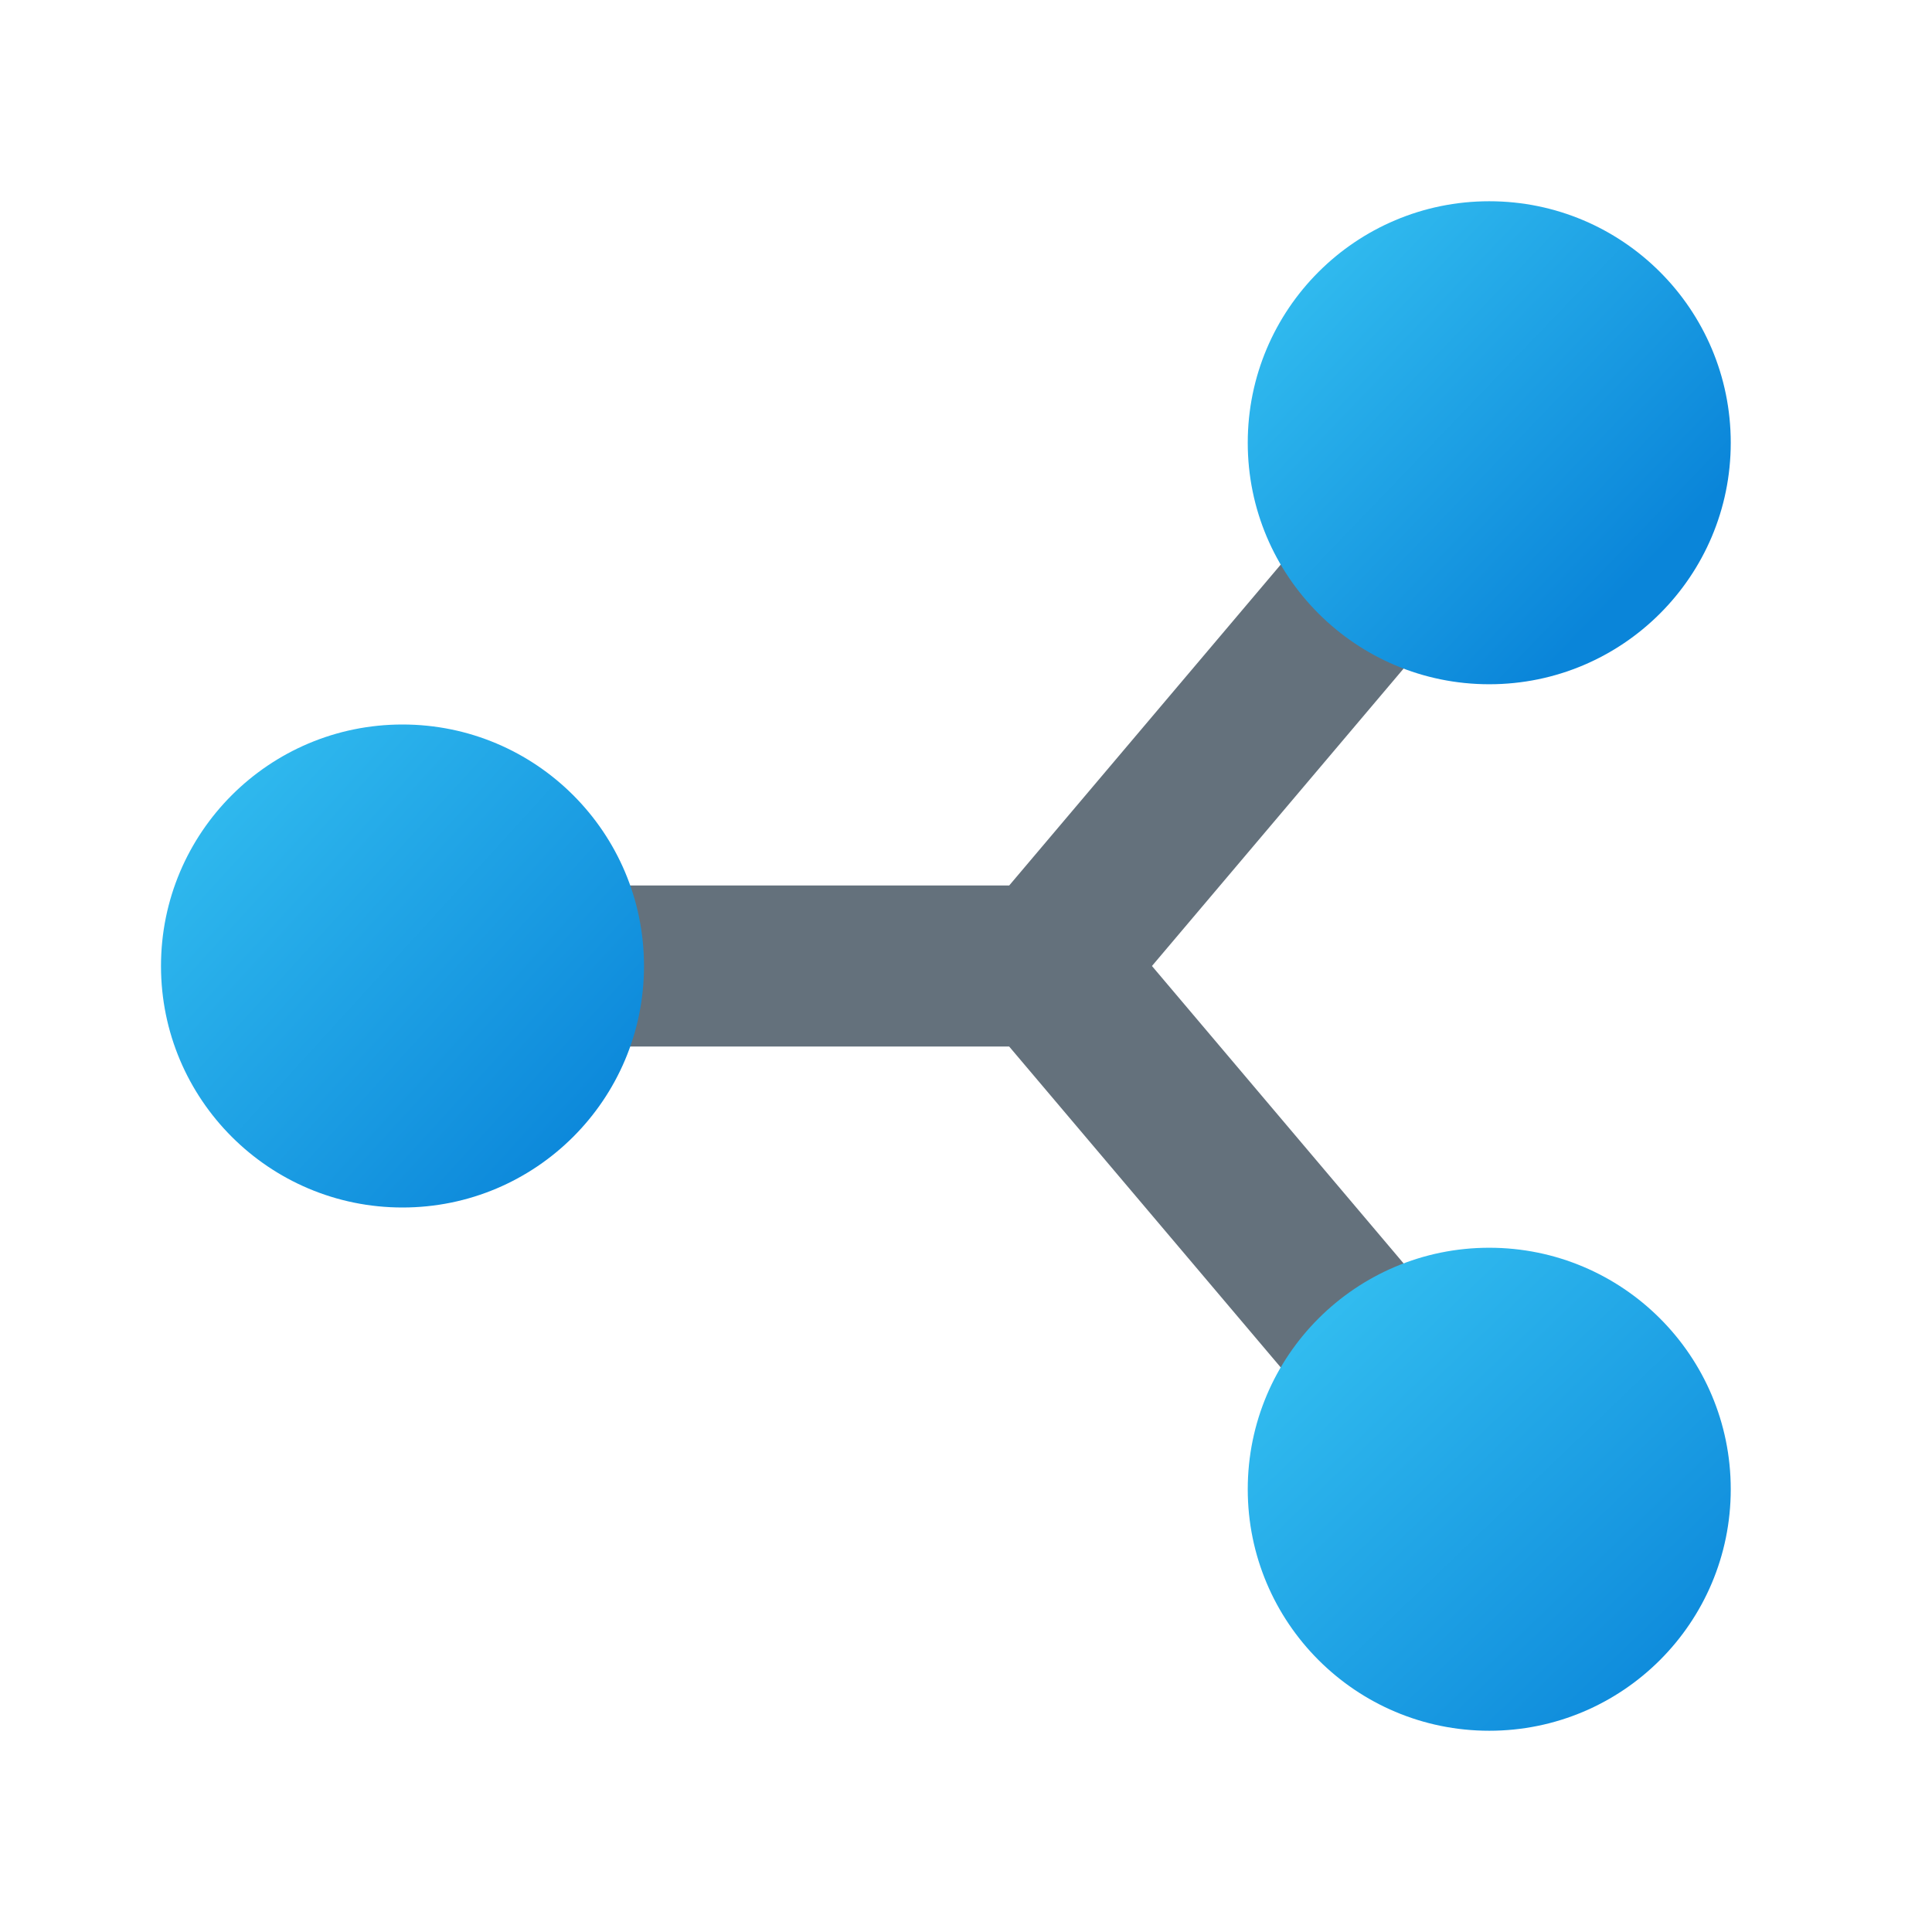
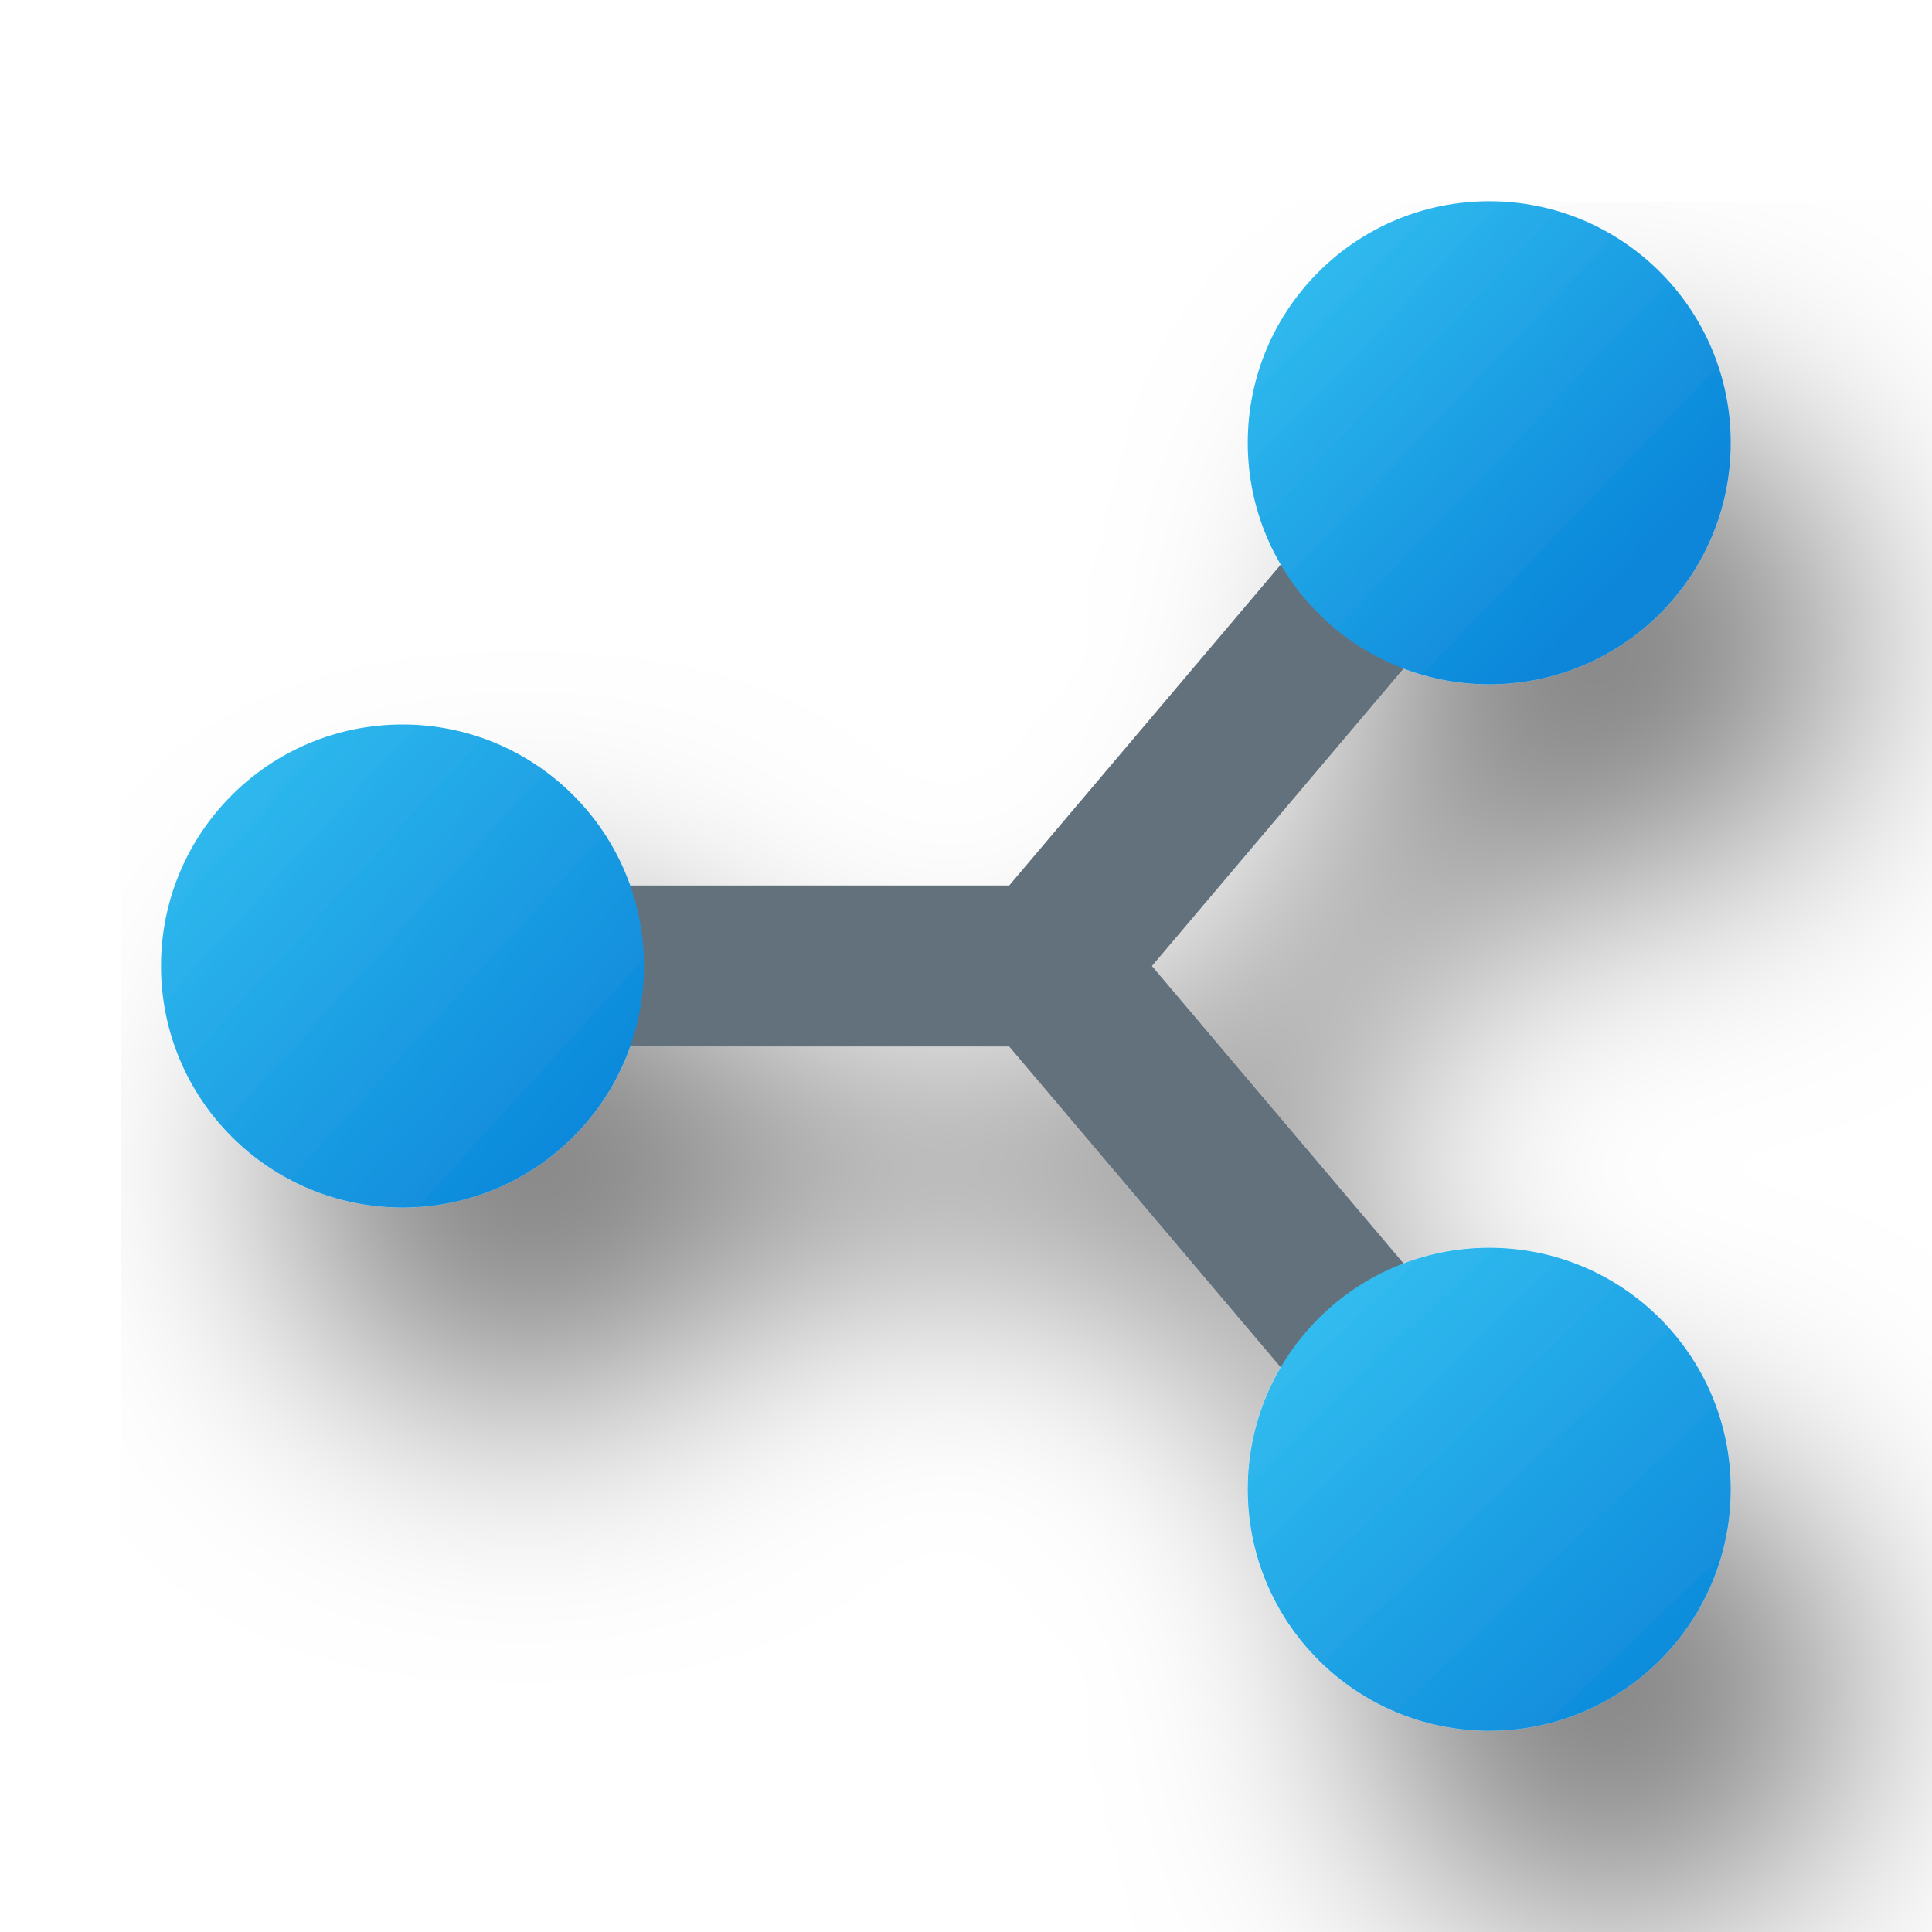
- <svg xmlns="http://www.w3.org/2000/svg" viewBox="0 0 48 48" width="48px" height="48px">
+ <svg xmlns="http://www.w3.org/2000/svg" filter="drop-shadow(3px 5px 3px rgb(0 0 0 / 0.5 ))" viewBox="0 0 48 48" width="48px" height="48px">
  <path fill="#64717c" d="M38.526,12.292l-3.052-2.584L25.073,22H11v4h14.072l10.402,12.292l3.052-2.584L28.62,24 L38.526,12.292z" />
  <linearGradient id="vxgPzRsDITHnIzt27yRPEa" x1="4.491" x2="15.13" y1="18.976" y2="28.678" gradientUnits="userSpaceOnUse">
    <stop offset="0" stop-color="#33bef0" />
    <stop offset="1" stop-color="#0a85d9" />
  </linearGradient>
  <circle cx="10" cy="24" r="6" fill="url(#vxgPzRsDITHnIzt27yRPEa)" />
  <linearGradient id="vxgPzRsDITHnIzt27yRPEb" x1="31.983" x2="40.579" y1="6.182" y2="14.437" gradientUnits="userSpaceOnUse">
    <stop offset="0" stop-color="#33bef0" />
    <stop offset="1" stop-color="#0a85d9" />
  </linearGradient>
  <circle cx="37" cy="11" r="6" fill="url(#vxgPzRsDITHnIzt27yRPEb)" />
  <linearGradient id="vxgPzRsDITHnIzt27yRPEc" x1="32.454" x2="42.411" y1="32.26" y2="42.642" gradientUnits="userSpaceOnUse">
    <stop offset="0" stop-color="#33bef0" />
    <stop offset="1" stop-color="#0a85d9" />
  </linearGradient>
  <circle cx="37" cy="37" r="6" fill="url(#vxgPzRsDITHnIzt27yRPEc)" />
</svg>
